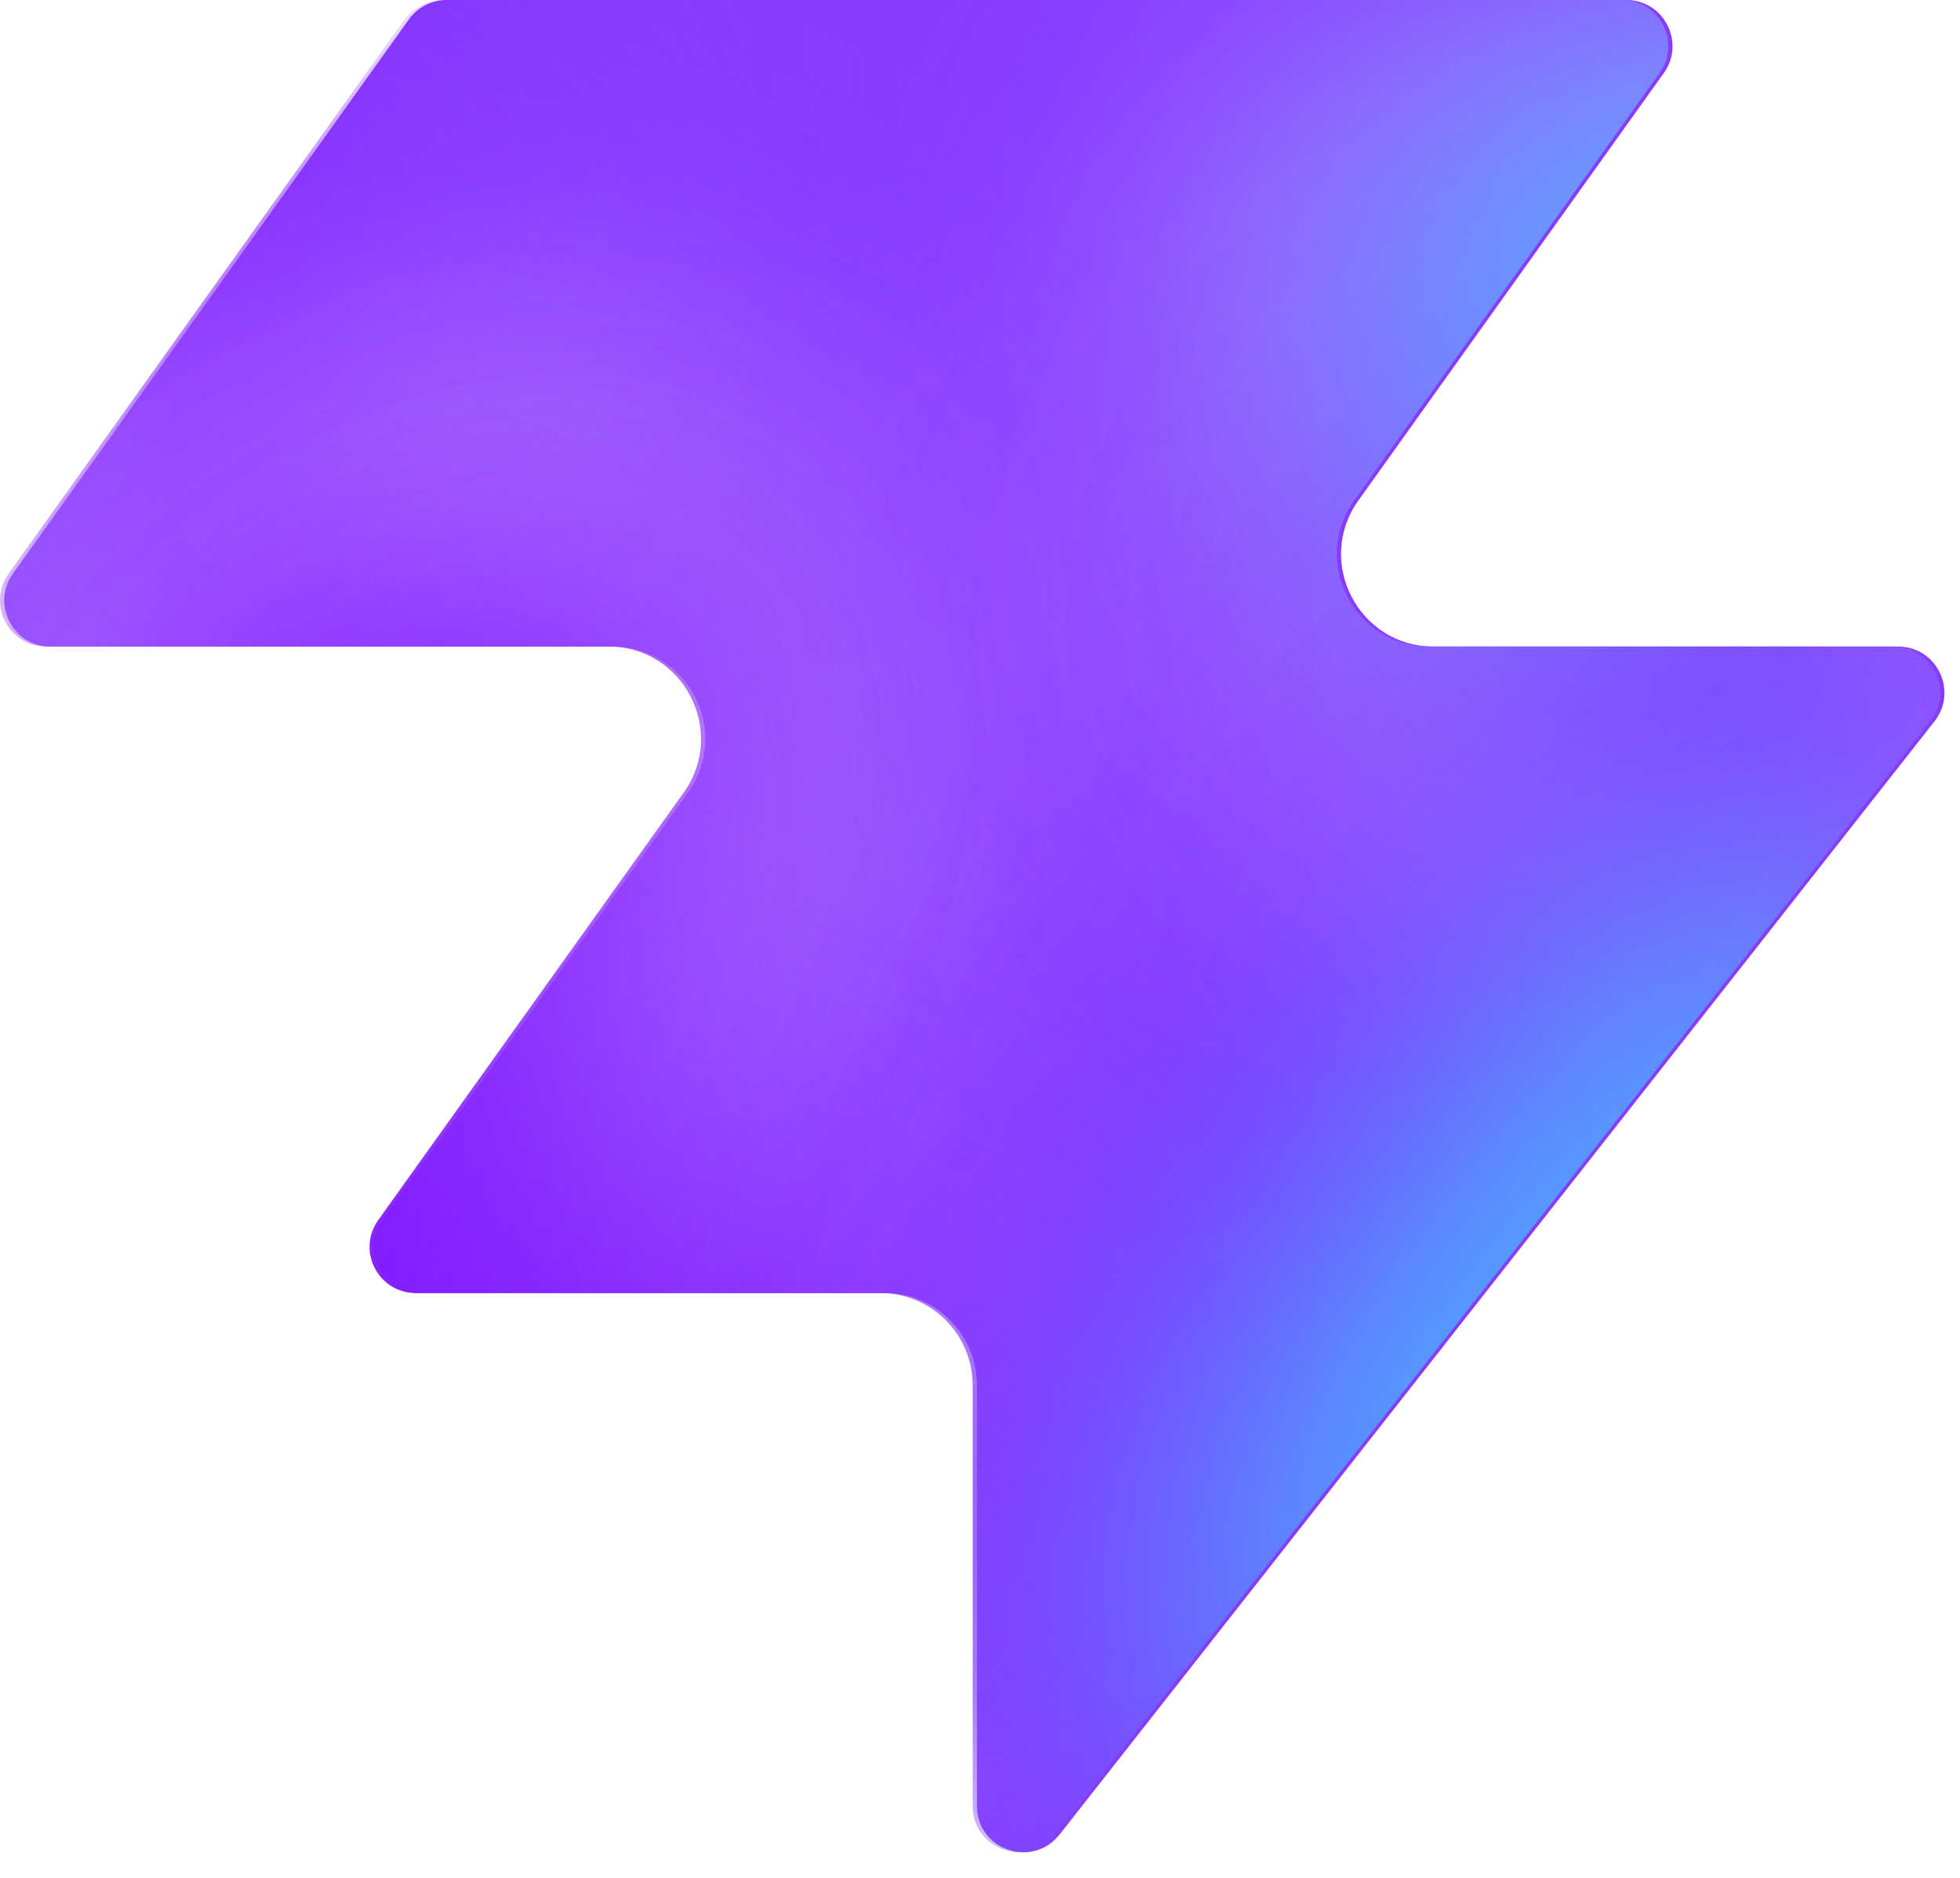
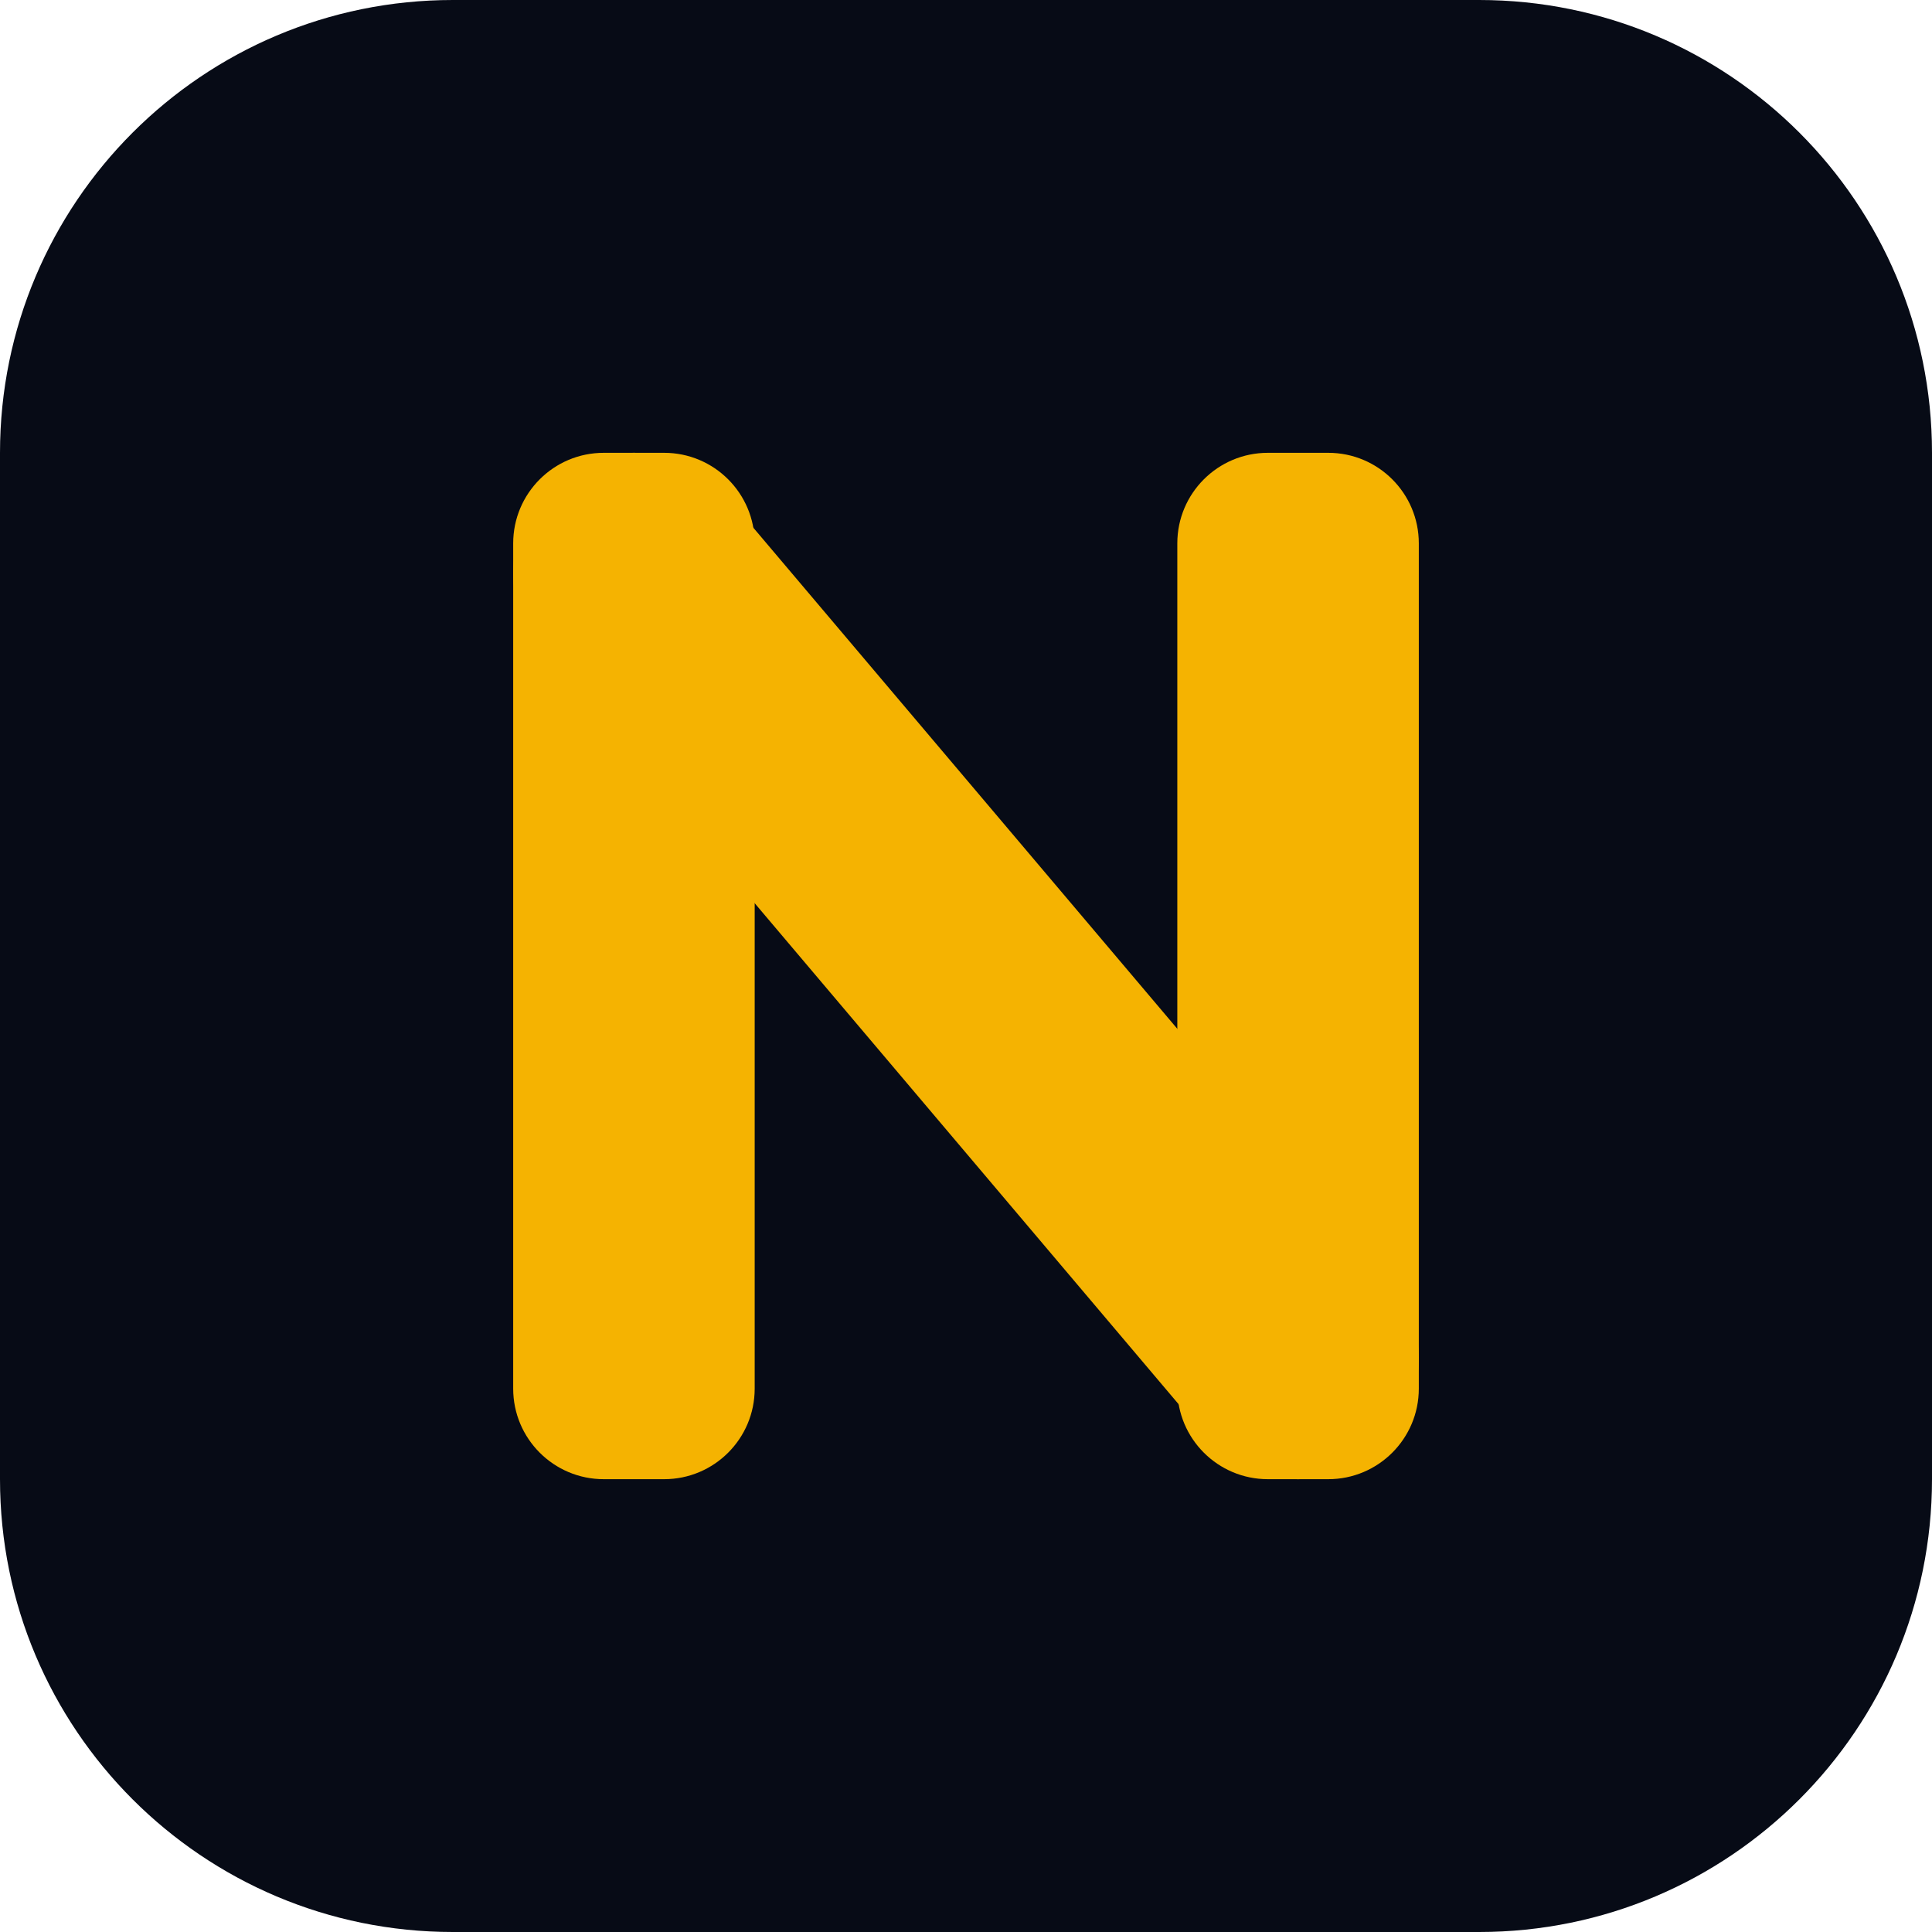
- <svg xmlns="http://www.w3.org/2000/svg" width="48" height="46" fill="none" viewBox="0 0 48 46">
-   <path fill="#863bff" d="M25.946 44.938c-.664.845-2.021.375-2.021-.698V33.937a2.26 2.26 0 0 0-2.262-2.262H10.287c-.92 0-1.456-1.04-.92-1.788l7.48-10.471c1.07-1.497 0-3.578-1.842-3.578H1.237c-.92 0-1.456-1.04-.92-1.788L10.013.474c.214-.297.556-.474.92-.474h28.894c.92 0 1.456 1.04.92 1.788l-7.48 10.471c-1.07 1.498 0 3.579 1.842 3.579h11.377c.943 0 1.473 1.088.89 1.83L25.947 44.94z" style="fill:#863bff;fill:color(display-p3 .525 .23 1);fill-opacity:1" />
-   <mask id="a" width="48" height="46" x="0" y="0" maskUnits="userSpaceOnUse" style="mask-type:alpha">
-     <path fill="#000" d="M25.842 44.938c-.664.844-2.021.375-2.021-.698V33.937a2.26 2.26 0 0 0-2.262-2.262H10.183c-.92 0-1.456-1.04-.92-1.788l7.48-10.471c1.07-1.498 0-3.579-1.842-3.579H1.133c-.92 0-1.456-1.04-.92-1.787L9.91.473c.214-.297.556-.474.92-.474h28.894c.92 0 1.456 1.04.92 1.788l-7.48 10.471c-1.07 1.498 0 3.578 1.842 3.578h11.377c.943 0 1.473 1.088.89 1.832L25.843 44.94z" style="fill:#000;fill-opacity:1" />
-   </mask>
-   <g mask="url(#a)">
-     <g filter="url(#b)">
-       <ellipse cx="5.508" cy="14.704" fill="#ede6ff" rx="5.508" ry="14.704" style="fill:#ede6ff;fill:color(display-p3 .927 .903 1);fill-opacity:1" transform="matrix(.00324 1 1 -.00324 -4.47 31.516)" />
-     </g>
-     <g filter="url(#c)">
-       <ellipse cx="10.399" cy="29.851" fill="#ede6ff" rx="10.399" ry="29.851" style="fill:#ede6ff;fill:color(display-p3 .927 .903 1);fill-opacity:1" transform="matrix(.00324 1 1 -.00324 -39.328 7.883)" />
-     </g>
-     <g filter="url(#d)">
-       <ellipse cx="5.508" cy="30.487" fill="#7e14ff" rx="5.508" ry="30.487" style="fill:#7e14ff;fill:color(display-p3 .492 .077 1);fill-opacity:1" transform="rotate(89.814 -25.913 -14.639)scale(1 -1)" />
-     </g>
-     <g filter="url(#e)">
-       <ellipse cx="5.508" cy="30.599" fill="#7e14ff" rx="5.508" ry="30.599" style="fill:#7e14ff;fill:color(display-p3 .492 .077 1);fill-opacity:1" transform="rotate(89.814 -32.644 -3.334)scale(1 -1)" />
-     </g>
-     <g filter="url(#f)">
-       <ellipse cx="5.508" cy="30.599" fill="#7e14ff" rx="5.508" ry="30.599" style="fill:#7e14ff;fill:color(display-p3 .492 .077 1);fill-opacity:1" transform="matrix(.00324 1 1 -.00324 -34.34 30.47)" />
-     </g>
-     <g filter="url(#g)">
-       <ellipse cx="14.072" cy="22.078" fill="#ede6ff" rx="14.072" ry="22.078" style="fill:#ede6ff;fill:color(display-p3 .927 .903 1);fill-opacity:1" transform="rotate(93.35 24.506 48.493)scale(-1 1)" />
-     </g>
-     <g filter="url(#h)">
-       <ellipse cx="3.47" cy="21.501" fill="#7e14ff" rx="3.47" ry="21.501" style="fill:#7e14ff;fill:color(display-p3 .492 .077 1);fill-opacity:1" transform="rotate(89.009 28.708 47.59)scale(-1 1)" />
-     </g>
-     <g filter="url(#i)">
-       <ellipse cx="3.47" cy="21.501" fill="#7e14ff" rx="3.47" ry="21.501" style="fill:#7e14ff;fill:color(display-p3 .492 .077 1);fill-opacity:1" transform="rotate(89.009 28.708 47.59)scale(-1 1)" />
-     </g>
-     <g filter="url(#j)">
-       <ellipse cx=".387" cy="8.972" fill="#7e14ff" rx="4.407" ry="29.108" style="fill:#7e14ff;fill:color(display-p3 .492 .077 1);fill-opacity:1" transform="rotate(39.51 .387 8.972)" />
-     </g>
-     <g filter="url(#k)">
-       <ellipse cx="47.523" cy="-6.092" fill="#7e14ff" rx="4.407" ry="29.108" style="fill:#7e14ff;fill:color(display-p3 .492 .077 1);fill-opacity:1" transform="rotate(37.892 47.523 -6.092)" />
-     </g>
-     <g filter="url(#l)">
-       <ellipse cx="41.412" cy="6.333" fill="#47bfff" rx="5.971" ry="9.665" style="fill:#47bfff;fill:color(display-p3 .28 .748 1);fill-opacity:1" transform="rotate(37.892 41.412 6.333)" />
-     </g>
-     <g filter="url(#m)">
-       <ellipse cx="-1.879" cy="38.332" fill="#7e14ff" rx="4.407" ry="29.108" style="fill:#7e14ff;fill:color(display-p3 .492 .077 1);fill-opacity:1" transform="rotate(37.892 -1.88 38.332)" />
-     </g>
-     <g filter="url(#n)">
-       <ellipse cx="-1.879" cy="38.332" fill="#7e14ff" rx="4.407" ry="29.108" style="fill:#7e14ff;fill:color(display-p3 .492 .077 1);fill-opacity:1" transform="rotate(37.892 -1.88 38.332)" />
-     </g>
-     <g filter="url(#o)">
-       <ellipse cx="35.651" cy="29.907" fill="#7e14ff" rx="4.407" ry="29.108" style="fill:#7e14ff;fill:color(display-p3 .492 .077 1);fill-opacity:1" transform="rotate(37.892 35.651 29.907)" />
-     </g>
-     <g filter="url(#p)">
-       <ellipse cx="38.418" cy="32.4" fill="#47bfff" rx="5.971" ry="15.297" style="fill:#47bfff;fill:color(display-p3 .28 .748 1);fill-opacity:1" transform="rotate(37.892 38.418 32.4)" />
-     </g>
-   </g>
-   <defs>
-     <filter id="b" width="60.045" height="41.654" x="-19.77" y="16.149" color-interpolation-filters="sRGB" filterUnits="userSpaceOnUse">
-       <feFlood flood-opacity="0" result="BackgroundImageFix" />
-       <feBlend in="SourceGraphic" in2="BackgroundImageFix" result="shape" />
-       <feGaussianBlur result="effect1_foregroundBlur_2002_17158" stdDeviation="7.659" />
-     </filter>
-     <filter id="c" width="90.34" height="51.437" x="-54.613" y="-7.533" color-interpolation-filters="sRGB" filterUnits="userSpaceOnUse">
-       <feFlood flood-opacity="0" result="BackgroundImageFix" />
-       <feBlend in="SourceGraphic" in2="BackgroundImageFix" result="shape" />
-       <feGaussianBlur result="effect1_foregroundBlur_2002_17158" stdDeviation="7.659" />
-     </filter>
-     <filter id="d" width="79.355" height="29.4" x="-49.64" y="2.03" color-interpolation-filters="sRGB" filterUnits="userSpaceOnUse">
-       <feFlood flood-opacity="0" result="BackgroundImageFix" />
-       <feBlend in="SourceGraphic" in2="BackgroundImageFix" result="shape" />
-       <feGaussianBlur result="effect1_foregroundBlur_2002_17158" stdDeviation="4.596" />
-     </filter>
-     <filter id="e" width="79.579" height="29.4" x="-45.045" y="20.029" color-interpolation-filters="sRGB" filterUnits="userSpaceOnUse">
-       <feFlood flood-opacity="0" result="BackgroundImageFix" />
-       <feBlend in="SourceGraphic" in2="BackgroundImageFix" result="shape" />
-       <feGaussianBlur result="effect1_foregroundBlur_2002_17158" stdDeviation="4.596" />
-     </filter>
-     <filter id="f" width="79.579" height="29.4" x="-43.513" y="21.178" color-interpolation-filters="sRGB" filterUnits="userSpaceOnUse">
-       <feFlood flood-opacity="0" result="BackgroundImageFix" />
-       <feBlend in="SourceGraphic" in2="BackgroundImageFix" result="shape" />
-       <feGaussianBlur result="effect1_foregroundBlur_2002_17158" stdDeviation="4.596" />
-     </filter>
-     <filter id="g" width="74.749" height="58.852" x="15.756" y="-17.901" color-interpolation-filters="sRGB" filterUnits="userSpaceOnUse">
-       <feFlood flood-opacity="0" result="BackgroundImageFix" />
-       <feBlend in="SourceGraphic" in2="BackgroundImageFix" result="shape" />
-       <feGaussianBlur result="effect1_foregroundBlur_2002_17158" stdDeviation="7.659" />
-     </filter>
-     <filter id="h" width="61.377" height="25.362" x="23.548" y="2.284" color-interpolation-filters="sRGB" filterUnits="userSpaceOnUse">
-       <feFlood flood-opacity="0" result="BackgroundImageFix" />
-       <feBlend in="SourceGraphic" in2="BackgroundImageFix" result="shape" />
-       <feGaussianBlur result="effect1_foregroundBlur_2002_17158" stdDeviation="4.596" />
-     </filter>
-     <filter id="i" width="61.377" height="25.362" x="23.548" y="2.284" color-interpolation-filters="sRGB" filterUnits="userSpaceOnUse">
-       <feFlood flood-opacity="0" result="BackgroundImageFix" />
-       <feBlend in="SourceGraphic" in2="BackgroundImageFix" result="shape" />
-       <feGaussianBlur result="effect1_foregroundBlur_2002_17158" stdDeviation="4.596" />
-     </filter>
-     <filter id="j" width="56.045" height="63.649" x="-27.636" y="-22.853" color-interpolation-filters="sRGB" filterUnits="userSpaceOnUse">
-       <feFlood flood-opacity="0" result="BackgroundImageFix" />
-       <feBlend in="SourceGraphic" in2="BackgroundImageFix" result="shape" />
-       <feGaussianBlur result="effect1_foregroundBlur_2002_17158" stdDeviation="4.596" />
-     </filter>
-     <filter id="k" width="54.814" height="64.646" x="20.116" y="-38.415" color-interpolation-filters="sRGB" filterUnits="userSpaceOnUse">
-       <feFlood flood-opacity="0" result="BackgroundImageFix" />
-       <feBlend in="SourceGraphic" in2="BackgroundImageFix" result="shape" />
-       <feGaussianBlur result="effect1_foregroundBlur_2002_17158" stdDeviation="4.596" />
-     </filter>
-     <filter id="l" width="33.541" height="35.313" x="24.641" y="-11.323" color-interpolation-filters="sRGB" filterUnits="userSpaceOnUse">
-       <feFlood flood-opacity="0" result="BackgroundImageFix" />
-       <feBlend in="SourceGraphic" in2="BackgroundImageFix" result="shape" />
-       <feGaussianBlur result="effect1_foregroundBlur_2002_17158" stdDeviation="4.596" />
-     </filter>
-     <filter id="m" width="54.814" height="64.646" x="-29.286" y="6.009" color-interpolation-filters="sRGB" filterUnits="userSpaceOnUse">
-       <feFlood flood-opacity="0" result="BackgroundImageFix" />
-       <feBlend in="SourceGraphic" in2="BackgroundImageFix" result="shape" />
-       <feGaussianBlur result="effect1_foregroundBlur_2002_17158" stdDeviation="4.596" />
-     </filter>
-     <filter id="n" width="54.814" height="64.646" x="-29.286" y="6.009" color-interpolation-filters="sRGB" filterUnits="userSpaceOnUse">
-       <feFlood flood-opacity="0" result="BackgroundImageFix" />
-       <feBlend in="SourceGraphic" in2="BackgroundImageFix" result="shape" />
-       <feGaussianBlur result="effect1_foregroundBlur_2002_17158" stdDeviation="4.596" />
-     </filter>
-     <filter id="o" width="54.814" height="64.646" x="8.244" y="-2.416" color-interpolation-filters="sRGB" filterUnits="userSpaceOnUse">
-       <feFlood flood-opacity="0" result="BackgroundImageFix" />
-       <feBlend in="SourceGraphic" in2="BackgroundImageFix" result="shape" />
-       <feGaussianBlur result="effect1_foregroundBlur_2002_17158" stdDeviation="4.596" />
-     </filter>
-     <filter id="p" width="39.409" height="43.623" x="18.713" y="10.588" color-interpolation-filters="sRGB" filterUnits="userSpaceOnUse">
-       <feFlood flood-opacity="0" result="BackgroundImageFix" />
-       <feBlend in="SourceGraphic" in2="BackgroundImageFix" result="shape" />
-       <feGaussianBlur result="effect1_foregroundBlur_2002_17158" stdDeviation="4.596" />
-     </filter>
-   </defs>
+ <svg xmlns="http://www.w3.org/2000/svg" width="256" height="256" viewBox="0 0 256 256" fill="none">
+   <rect width="256" height="256" rx="60" fill="#070B16" />
+   <rect x="68" y="60" width="32" height="136" rx="12" fill="#F5B301" />
+   <rect x="156" y="60" width="32" height="136" rx="12" fill="#F5B301" />
+   <line x1="84" y1="76" x2="172" y2="180" stroke="#F5B301" stroke-width="32" stroke-linecap="round" />
</svg>
